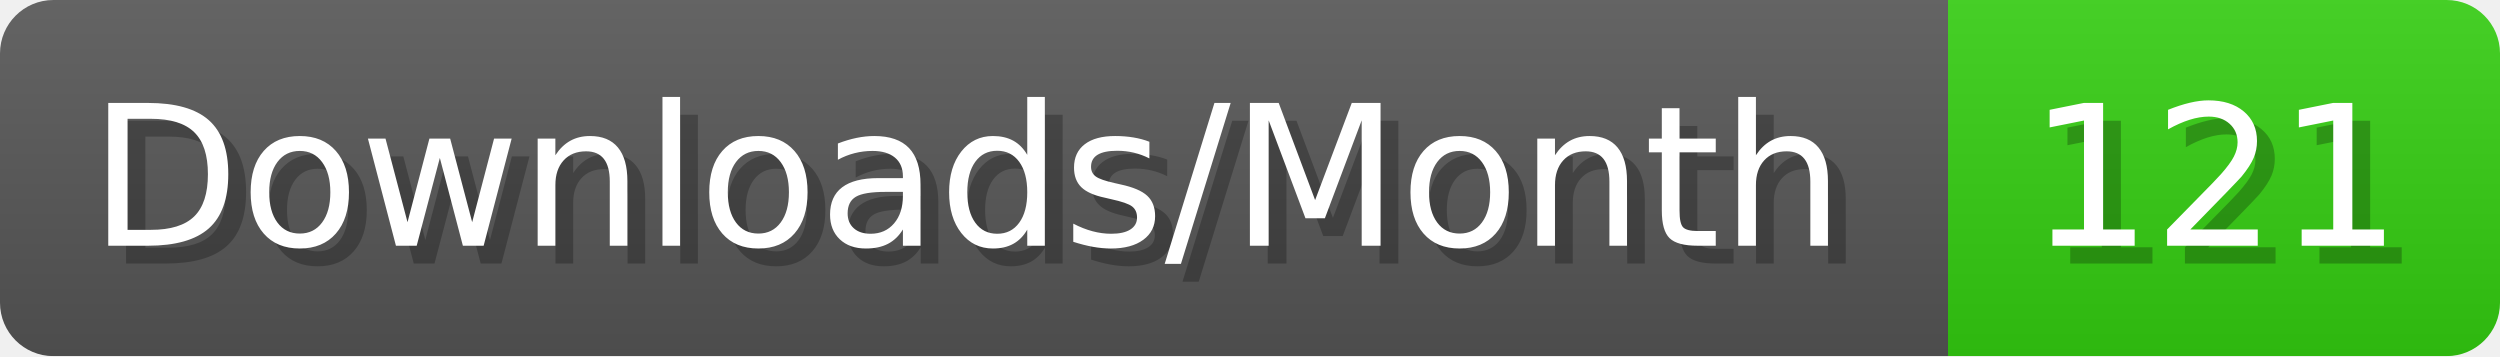
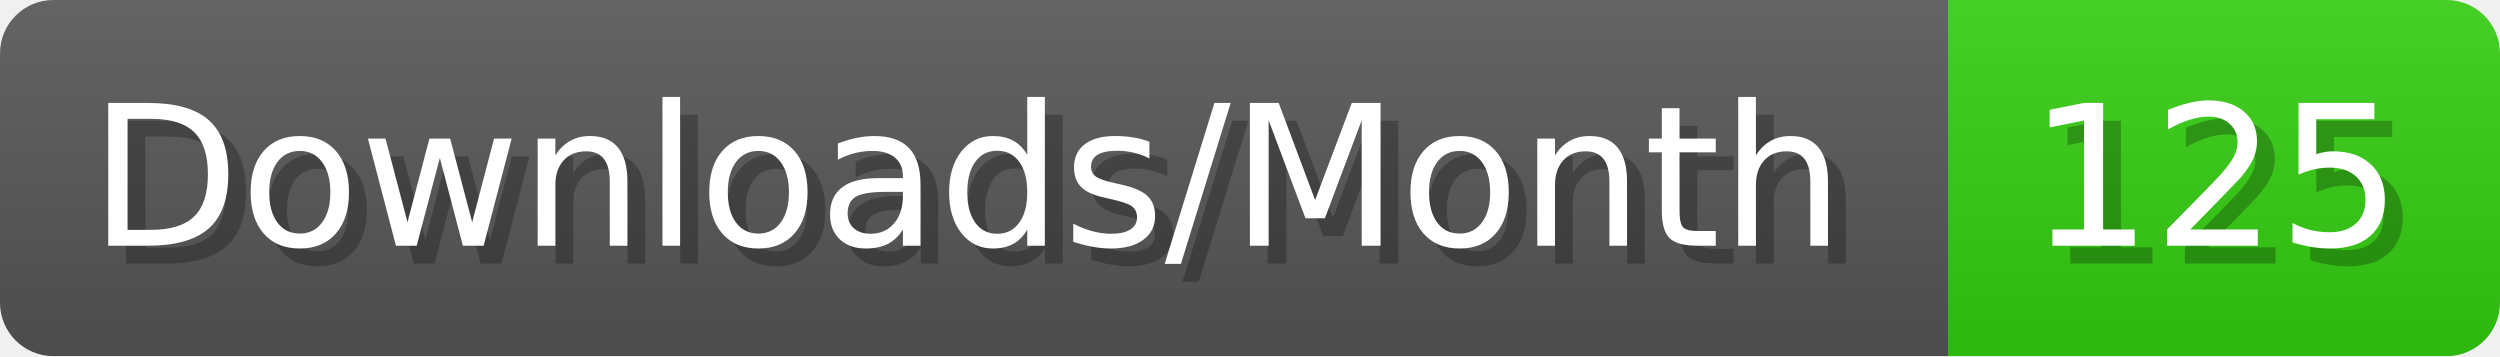
- <svg xmlns="http://www.w3.org/2000/svg" width="140.4" height="20" viewBox="0 0 1404 200" role="img" aria-label="Downloads/Month: 121">
+ <svg xmlns="http://www.w3.org/2000/svg" width="140.4" height="20" viewBox="0 0 1404 200" role="img" aria-label="Downloads/Month: 125">
  <linearGradient id="YlXUI" x2="0" y2="100%">
    <stop offset="0" stop-opacity=".1" stop-color="#EEE" />
    <stop offset="1" stop-opacity=".1" />
  </linearGradient>
  <mask id="JHhop">
    <rect width="1404" height="200" rx="30" fill="#FFF" />
  </mask>
  <g mask="url(#JHhop)">
    <rect width="1094" height="200" fill="#555" />
    <rect width="310" height="200" fill="#3C1" x="1094" />
    <rect width="1404" height="200" fill="url(#YlXUI)" />
  </g>
  <g aria-hidden="true" fill="#fff" text-anchor="start" font-family="Verdana,DejaVu Sans,sans-serif" font-size="110">
    <text x="60" y="148" textLength="994" fill="#000" opacity="0.25">Downloads/Month</text>
    <text x="50" y="138" textLength="994">Downloads/Month</text>
-     <text x="1149" y="148" textLength="210" fill="#000" opacity="0.25">121</text>
-     <text x="1139" y="138" textLength="210">121</text>
+     <text x="1149" y="148" textLength="210" fill="#000" opacity="0.25">125</text>
+     <text x="1139" y="138" textLength="210">125</text>
  </g>
</svg>
